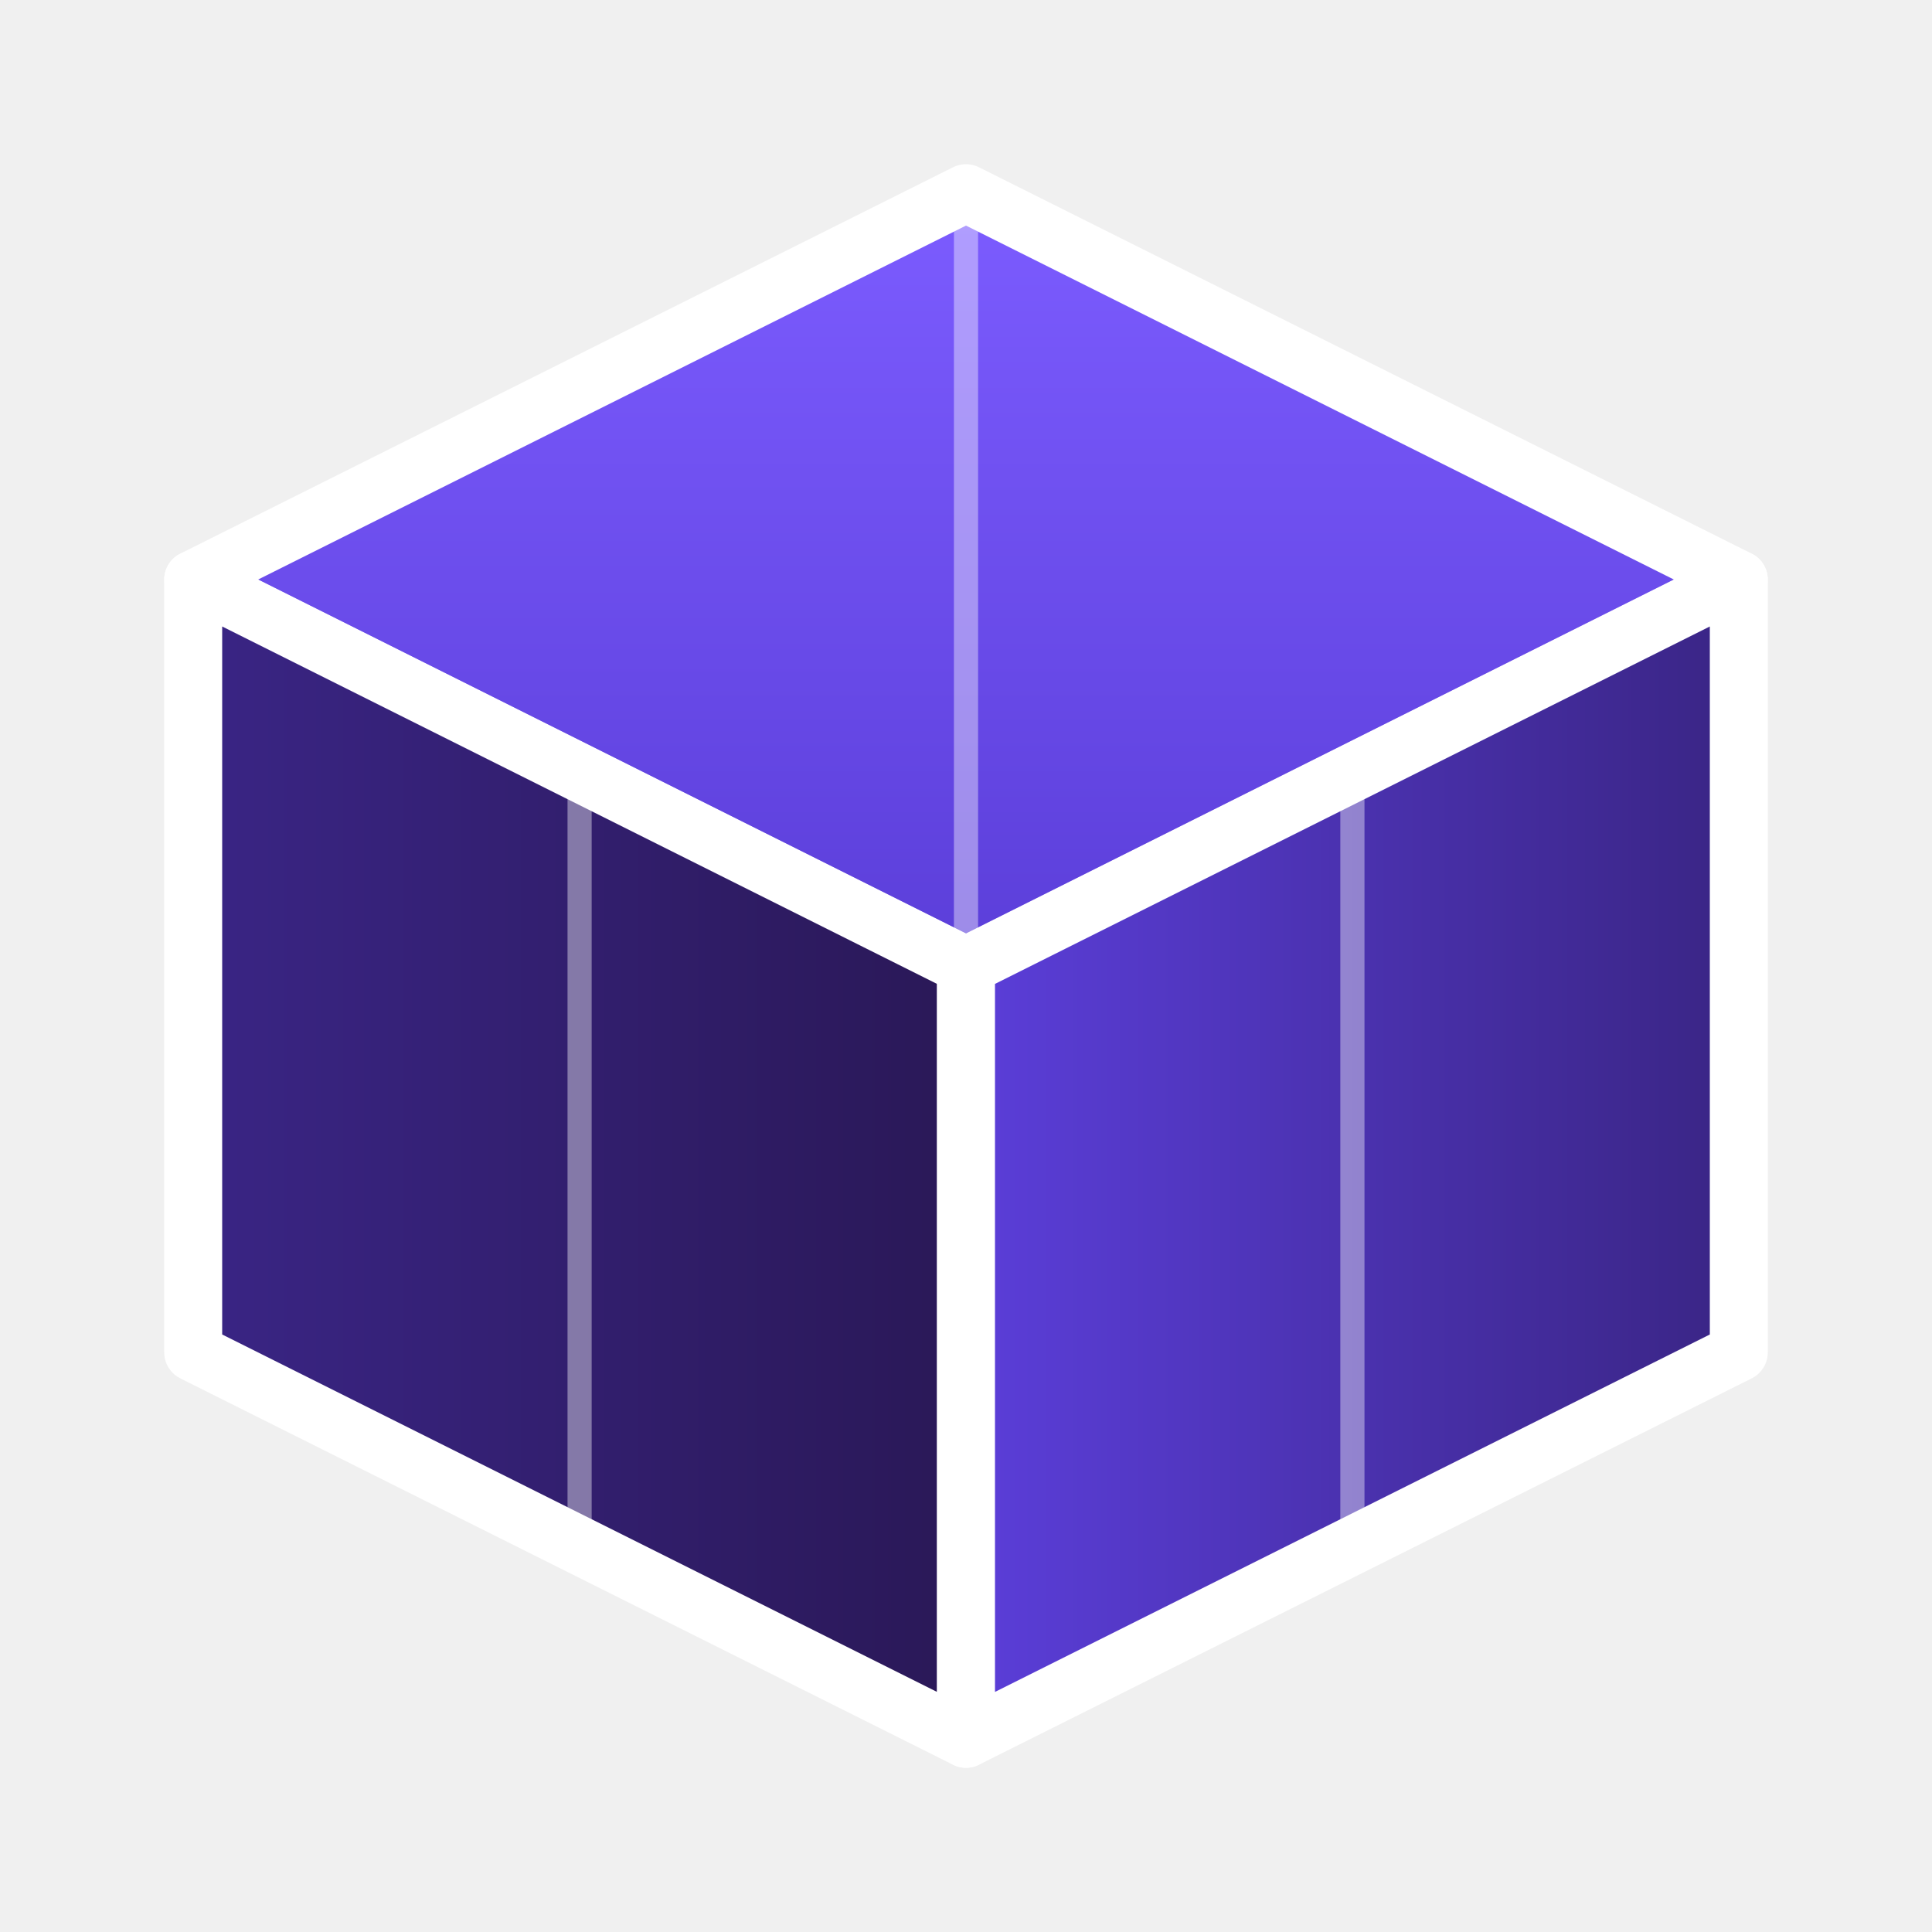
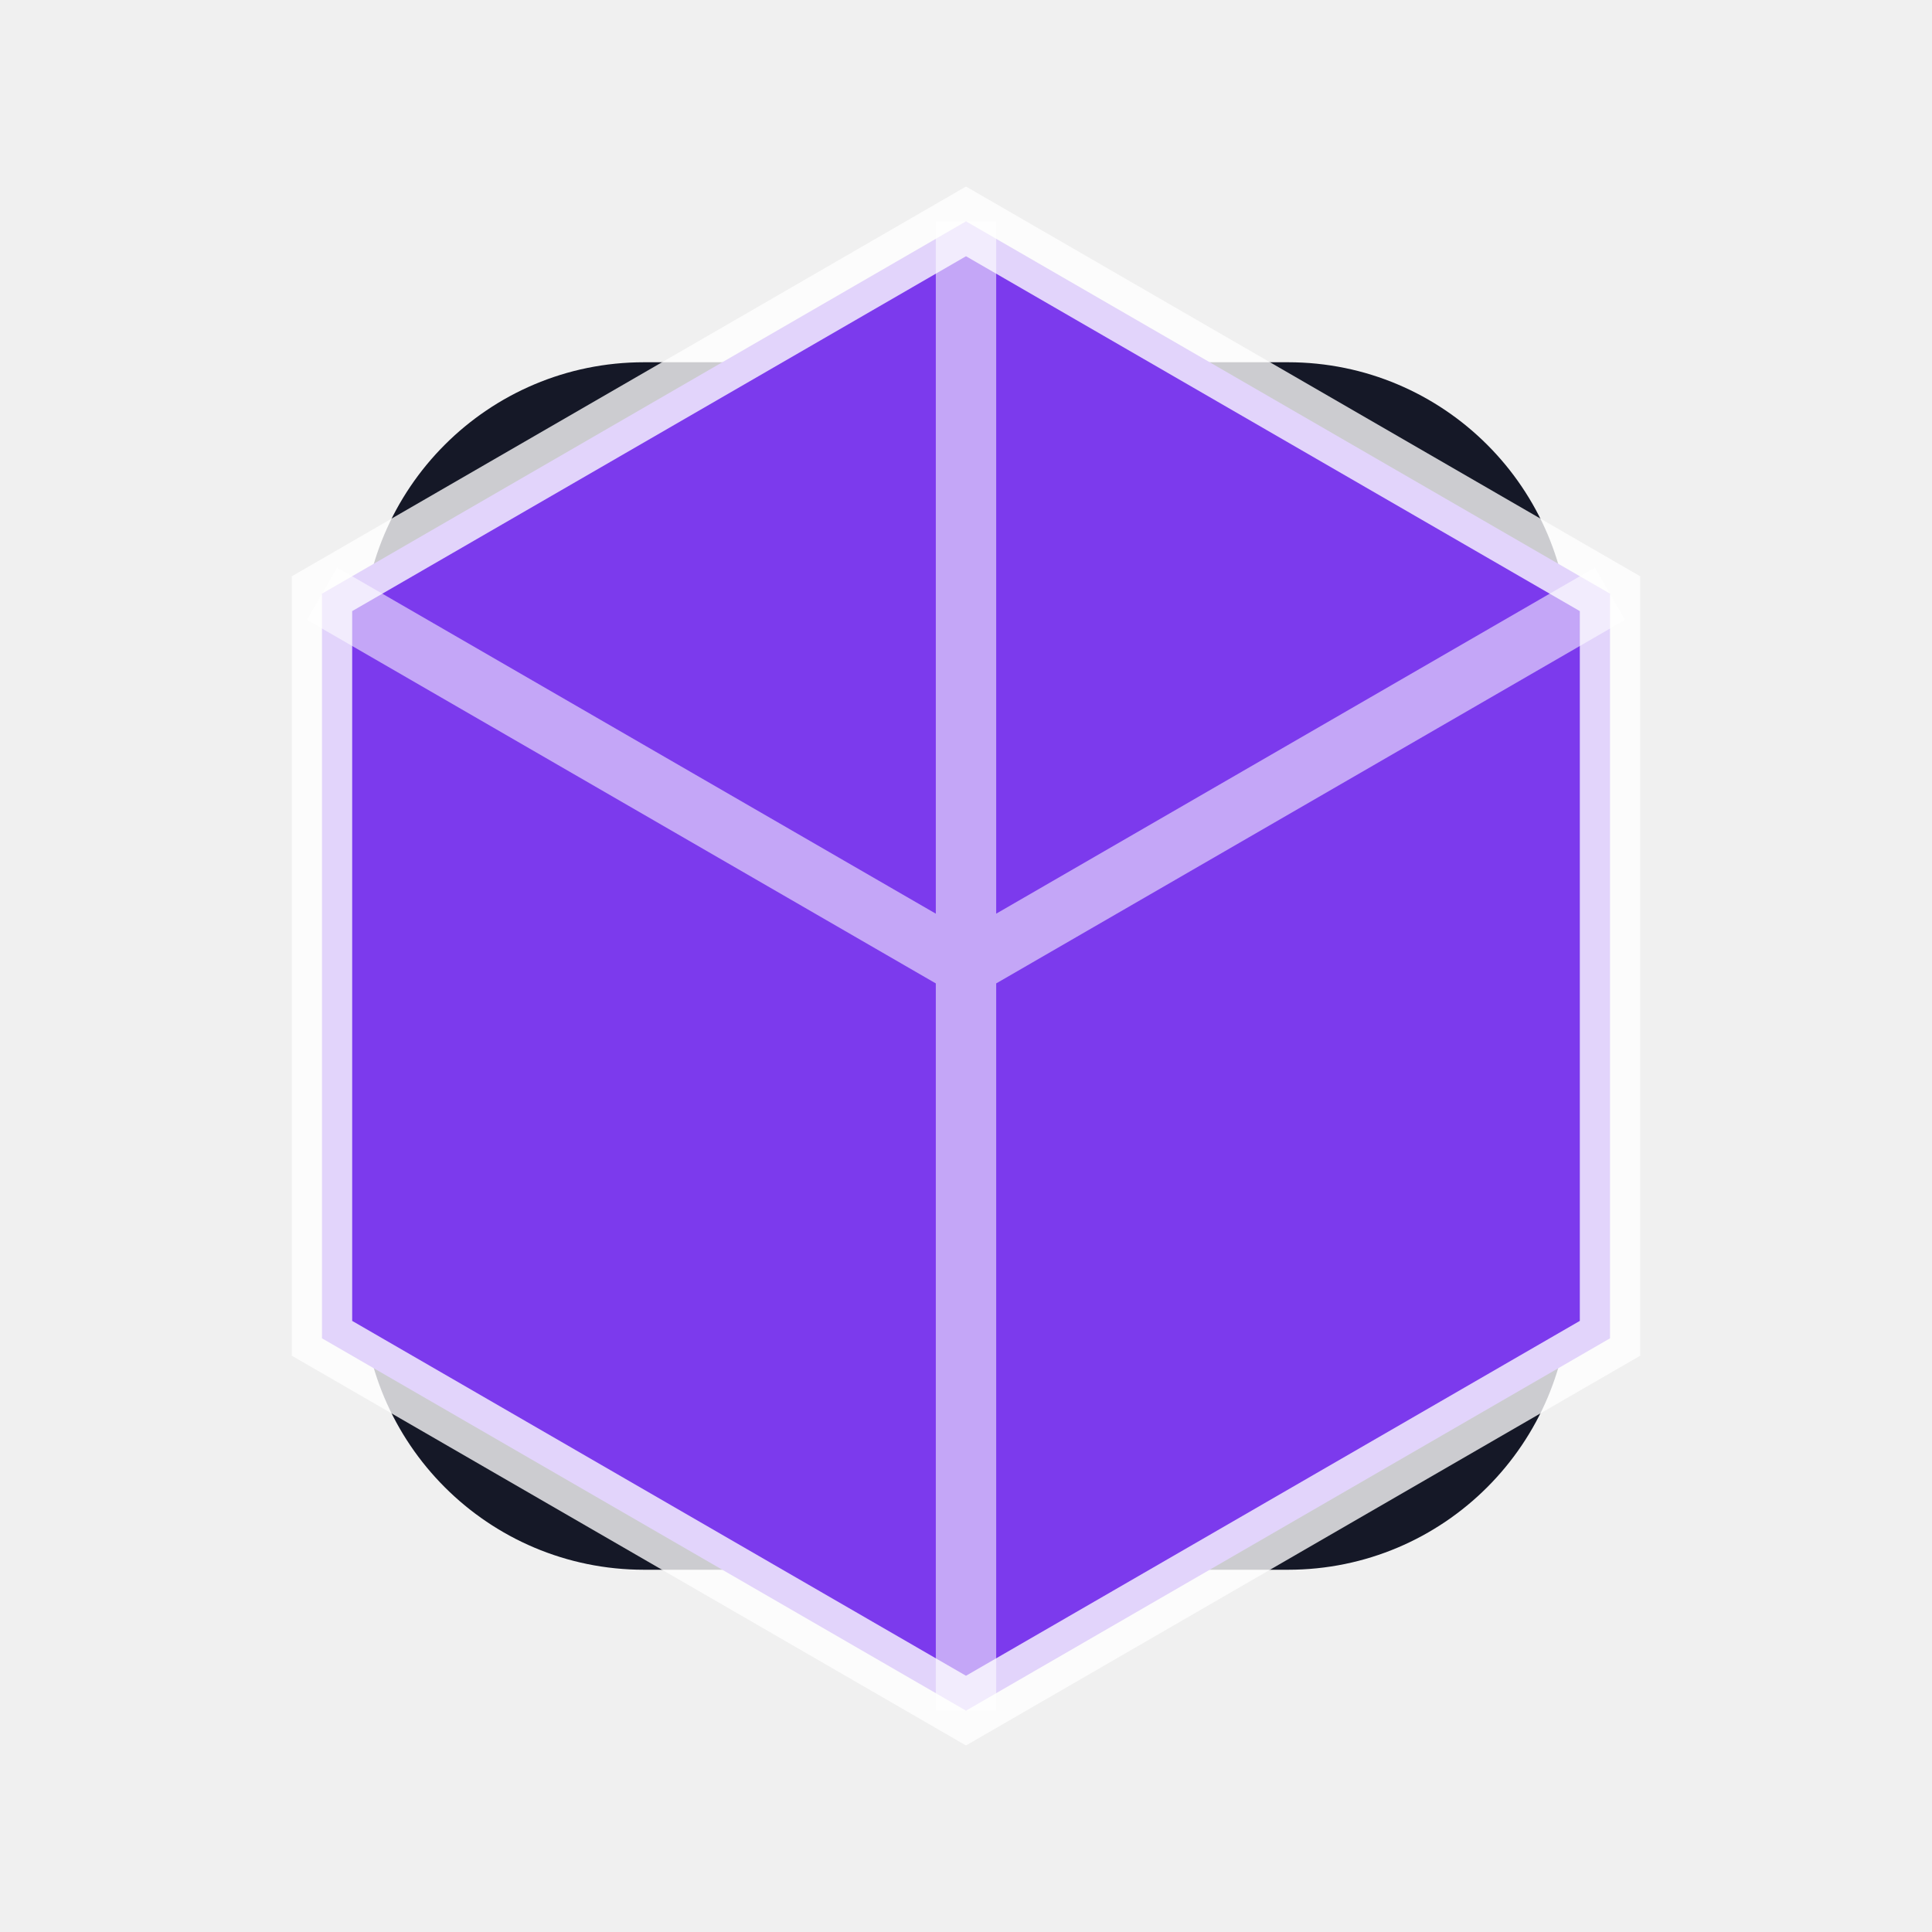
- <svg xmlns="http://www.w3.org/2000/svg" viewBox="0 0 40 40" width="40" height="40">
+ <svg xmlns="http://www.w3.org/2000/svg" width="96" height="96" viewBox="0 0 96 96" fill="none">
+   <rect x="18" y="18" width="60" height="60" rx="14" fill="#151827" />
+   <path d="M48 11L80 29.5V66.5L48 85L16 66.5V29.5L48 11Z" fill="url(#g)" stroke="white" stroke-opacity=".78" stroke-width="3" />
+   <path d="M48 11V48M48 48L16 29.5M48 48L80 29.5M48 48V85" stroke="white" stroke-opacity=".55" stroke-width="3" />
  <defs>
-     <linearGradient id="topFace" x1="0%" y1="0%" x2="0%" y2="100%">
-       <stop offset="0%" stop-color="#7c5cff" />
-       <stop offset="100%" stop-color="#5b3ed9" />
-     </linearGradient>
-     <linearGradient id="leftFace" x1="0%" y1="0%" x2="100%" y2="0%">
-       <stop offset="0%" stop-color="#3a2585" />
-       <stop offset="100%" stop-color="#2a1857" />
-     </linearGradient>
-     <linearGradient id="rightFace" x1="0%" y1="0%" x2="100%" y2="0%">
-       <stop offset="0%" stop-color="#5b3ed9" />
-       <stop offset="100%" stop-color="#3a2585" />
+     <linearGradient id="g" x1="16" y1="11" x2="80" y2="85">
+       <stop stop-color="#7C3AED" />
+       <stop offset=".48" stop-color="#3B82F6" />
+       <stop offset="1" stop-color="#06B6D4" />
    </linearGradient>
  </defs>
-   <polygon points="20,4 36,12 20,20 4,12" fill="url(#topFace)" stroke="#ffffff" stroke-width="1.2" stroke-linejoin="round" />
-   <polygon points="4,12 20,20 20,36 4,28" fill="url(#leftFace)" stroke="#ffffff" stroke-width="1.2" stroke-linejoin="round" />
-   <polygon points="36,12 20,20 20,36 36,28" fill="url(#rightFace)" stroke="#ffffff" stroke-width="1.2" stroke-linejoin="round" />
-   <line x1="20" y1="20" x2="20" y2="36" stroke="#ffffff" stroke-width="0.5" opacity="0.4" />
-   <line x1="12" y1="16" x2="12" y2="32" stroke="#ffffff" stroke-width="0.5" opacity="0.4" />
-   <line x1="28" y1="16" x2="28" y2="32" stroke="#ffffff" stroke-width="0.5" opacity="0.4" />
-   <line x1="4" y1="12" x2="20" y2="20" stroke="#ffffff" stroke-width="0.5" opacity="0.4" />
-   <line x1="36" y1="12" x2="20" y2="20" stroke="#ffffff" stroke-width="0.5" opacity="0.4" />
-   <line x1="20" y1="4" x2="20" y2="20" stroke="#ffffff" stroke-width="0.5" opacity="0.4" />
</svg>
